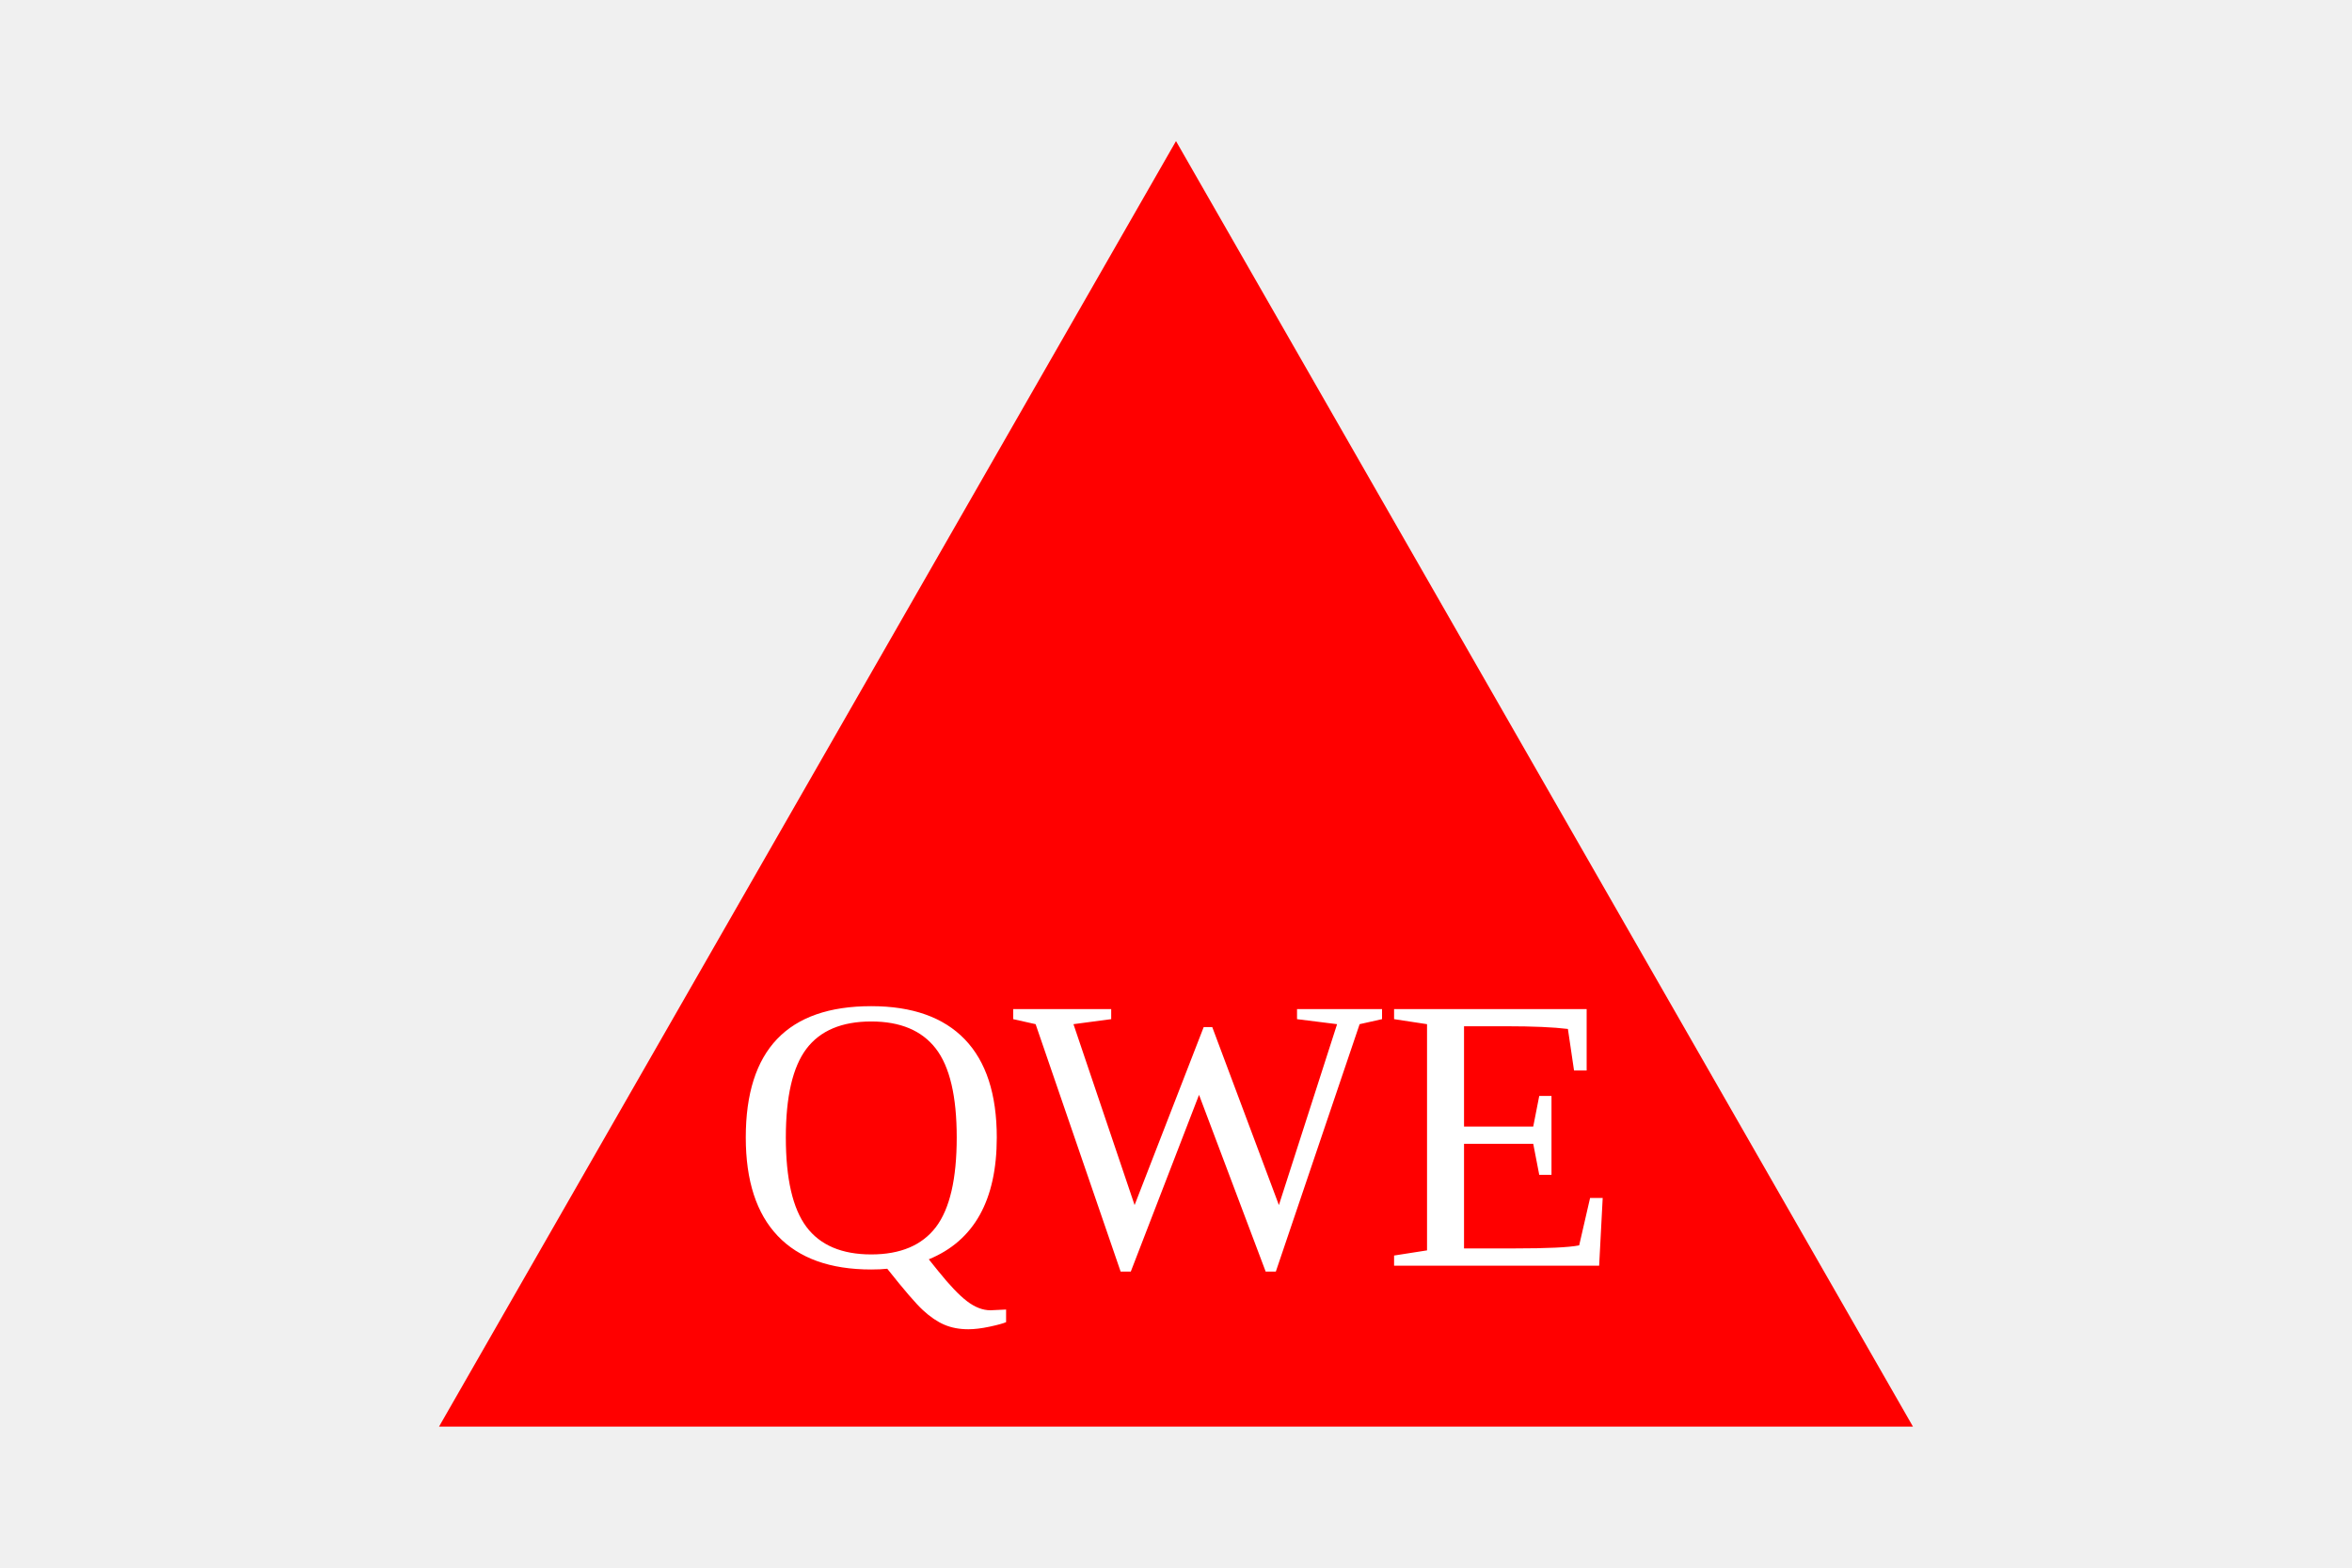
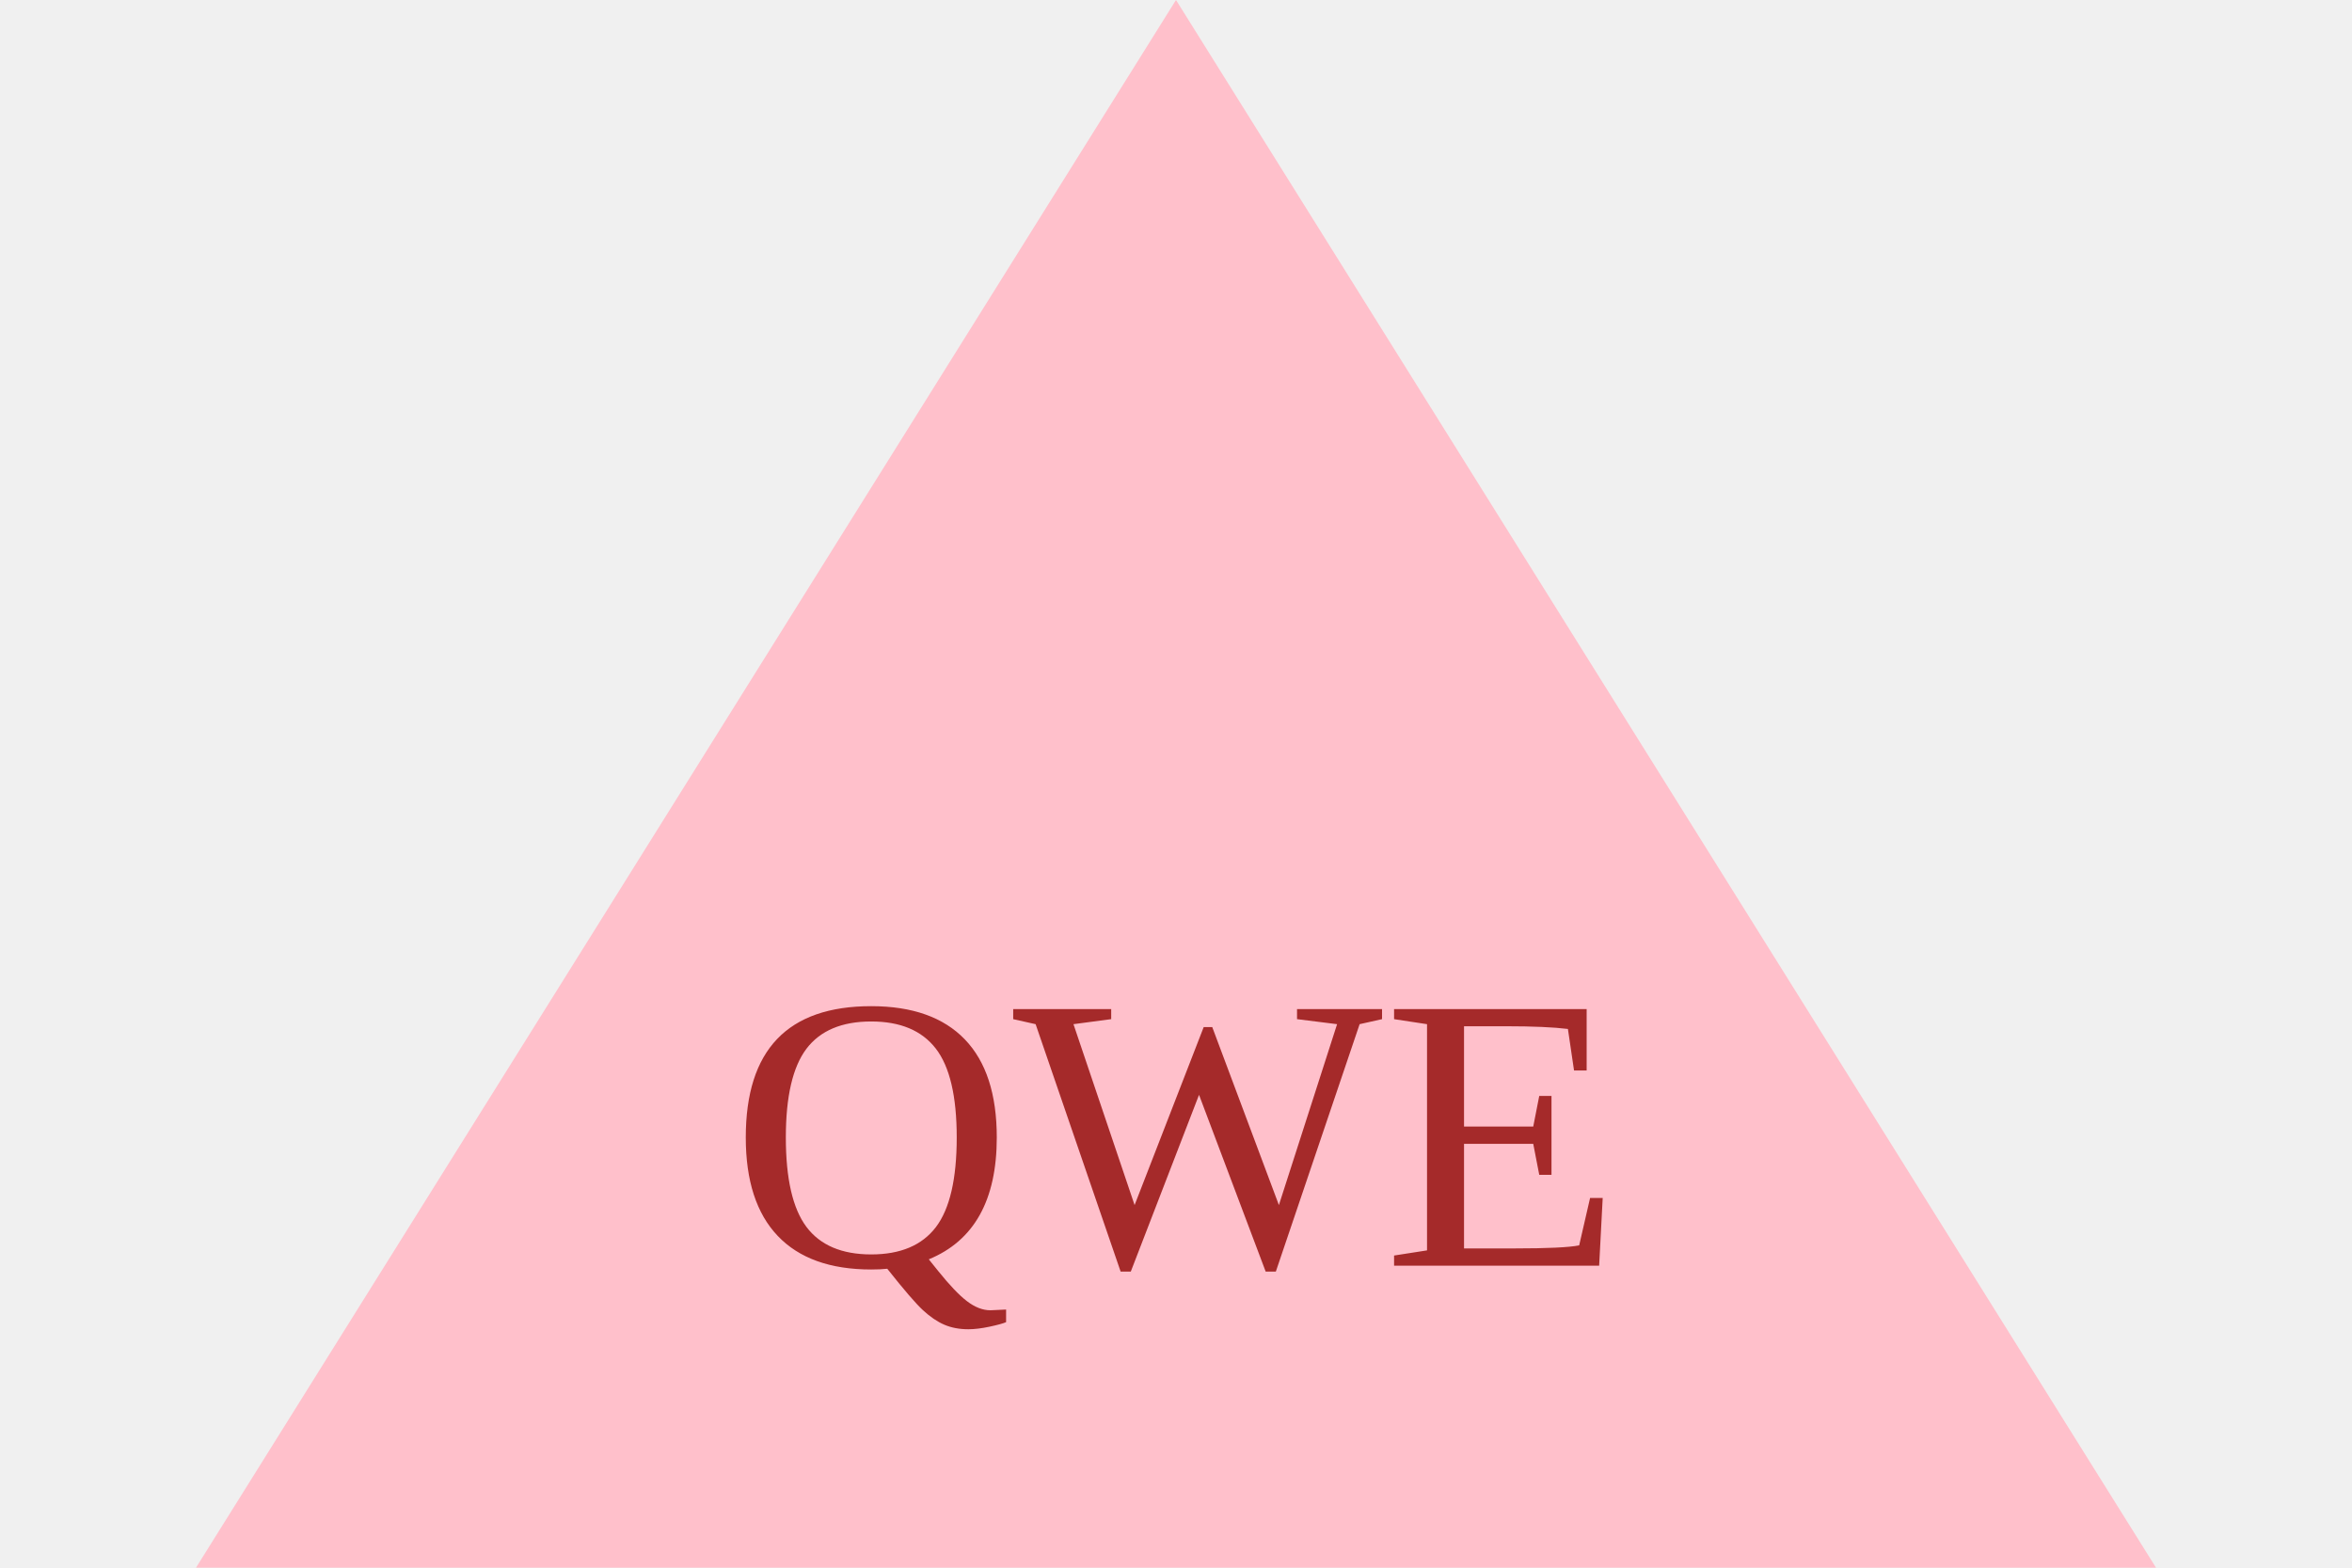
<svg xmlns="http://www.w3.org/2000/svg" width="300" height="200">
-   <polygon points="150,18 244,182 56, 182" fill="red" />
-   <text x="150" y="150" font-size="50" fill="white" text-anchor="middle" dominant-baseline="middle">
+   <polygon points="25,200 150,0 275,200" fill="pink" />
+   <text x="150" y="150" font-size="50" fill="brown" text-anchor="middle" dominant-baseline="middle">
        QWE
      </text>
</svg>
